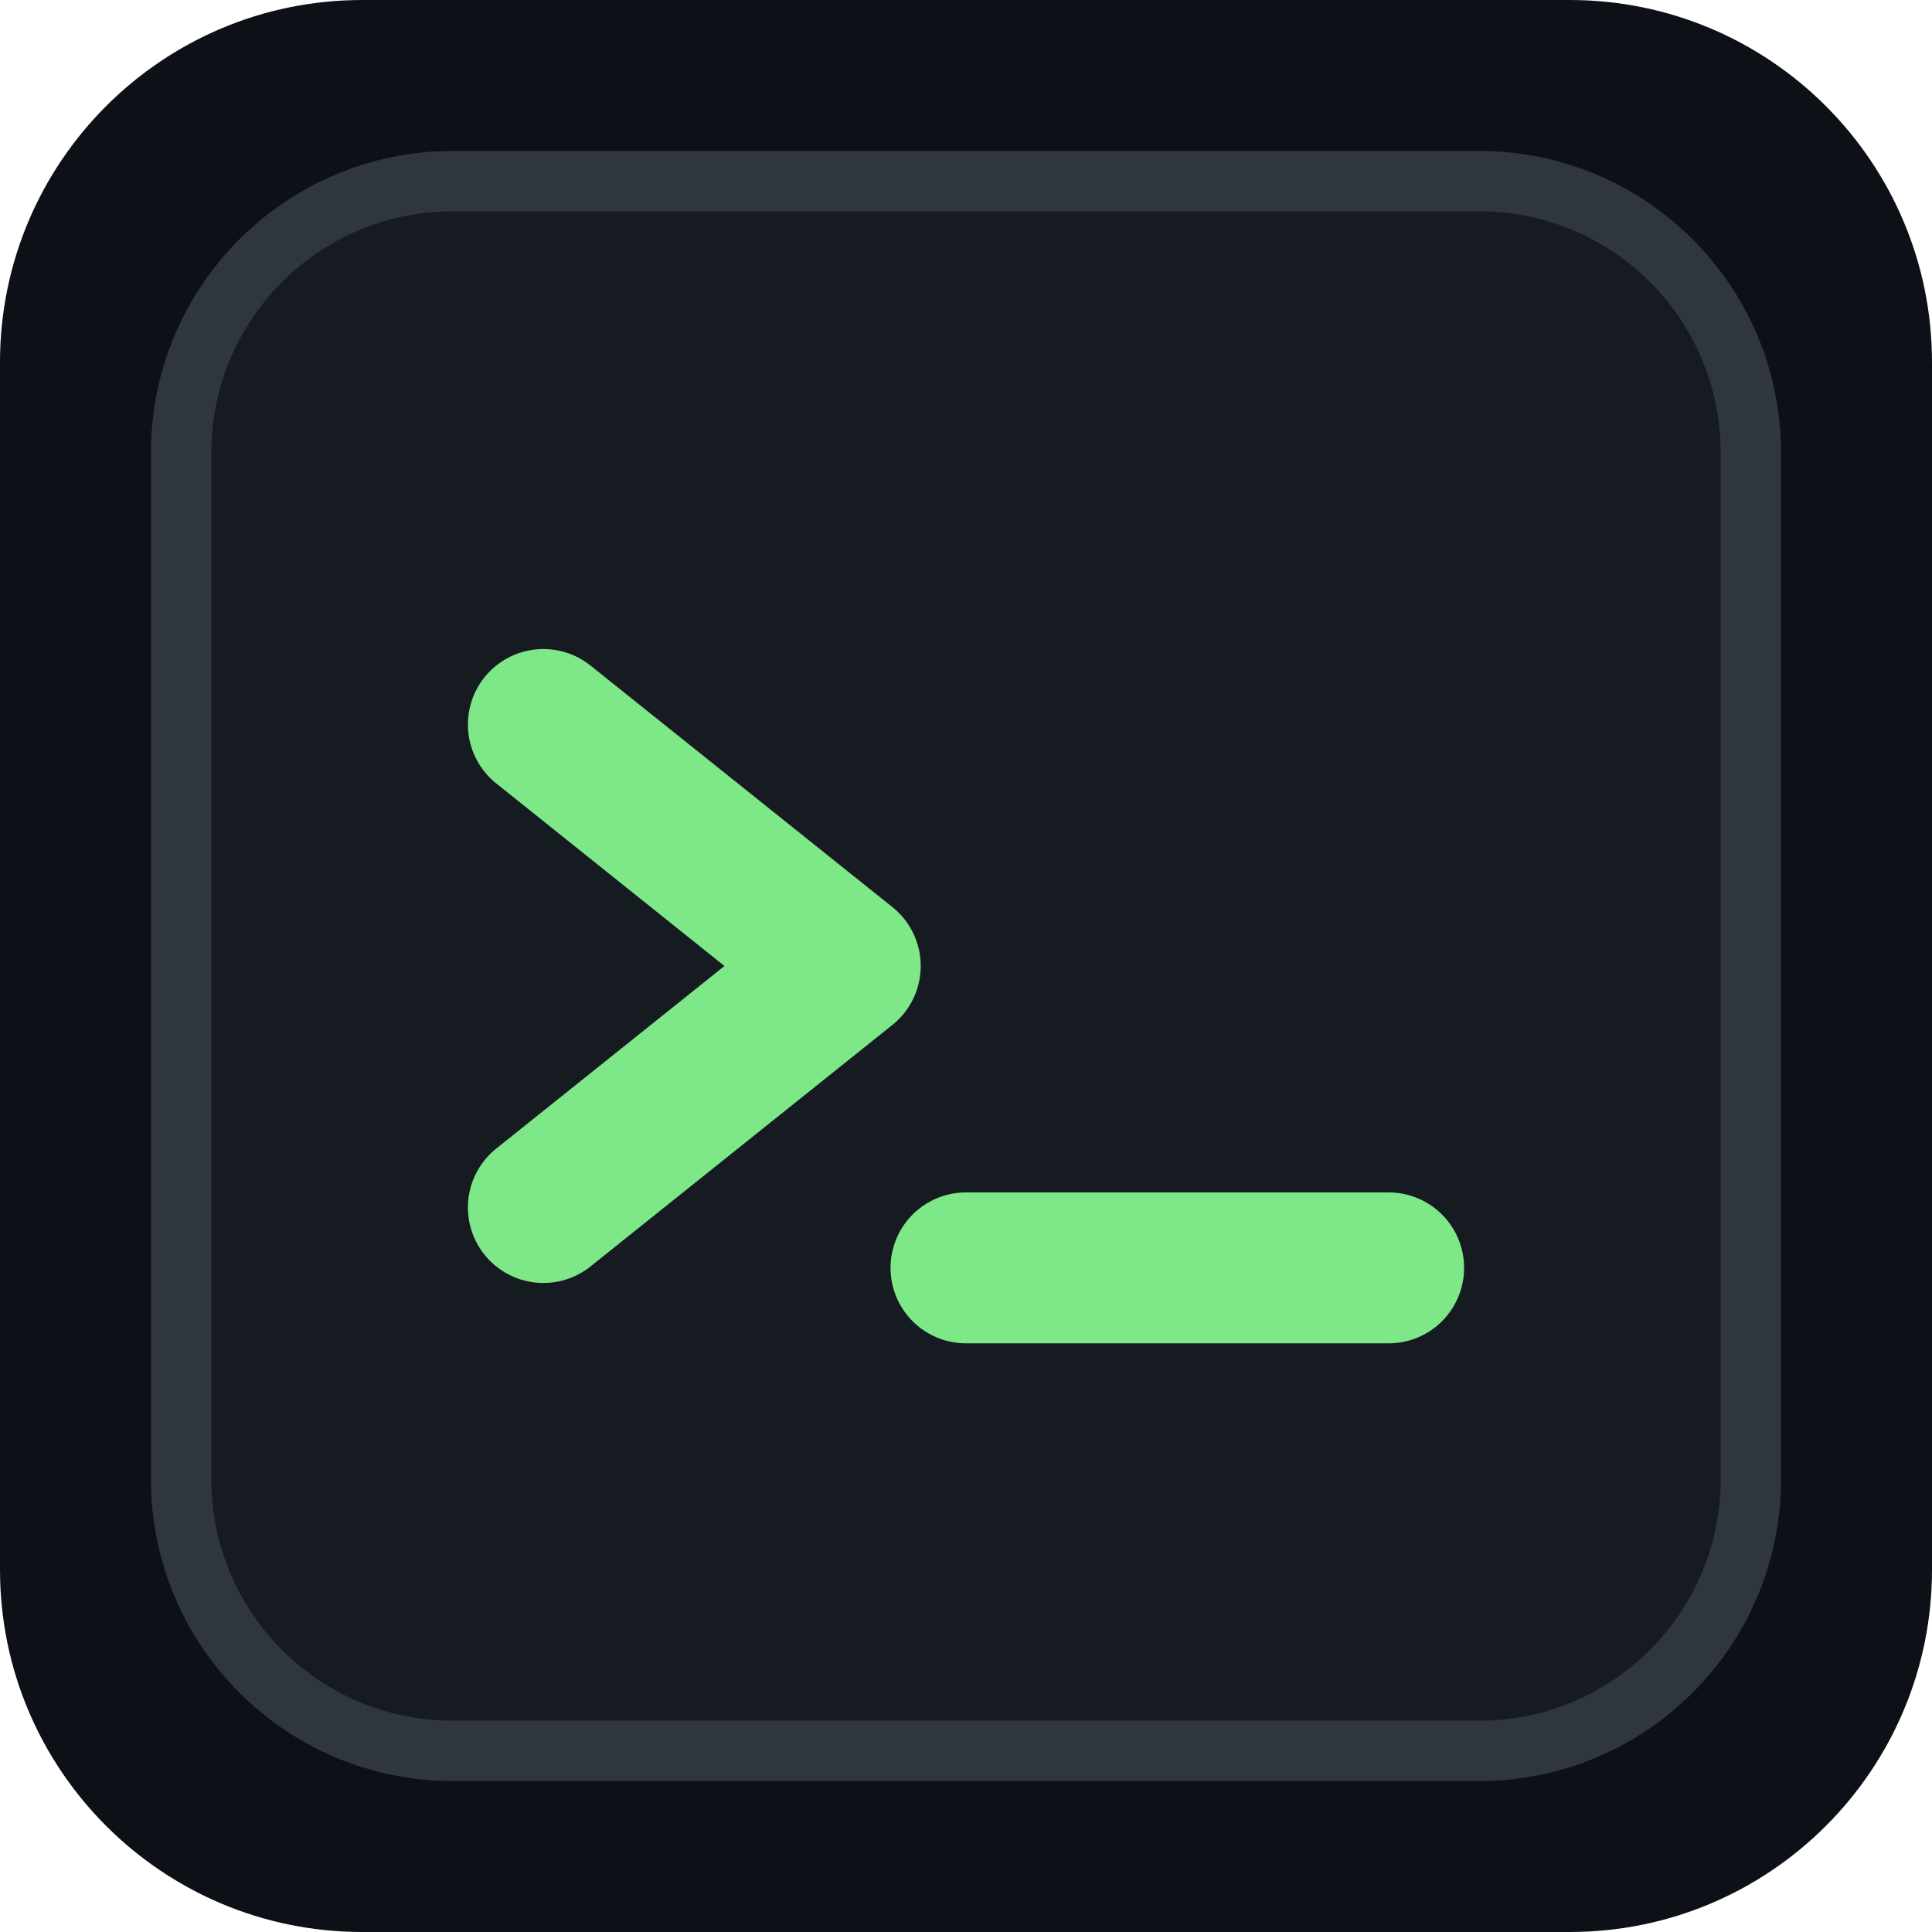
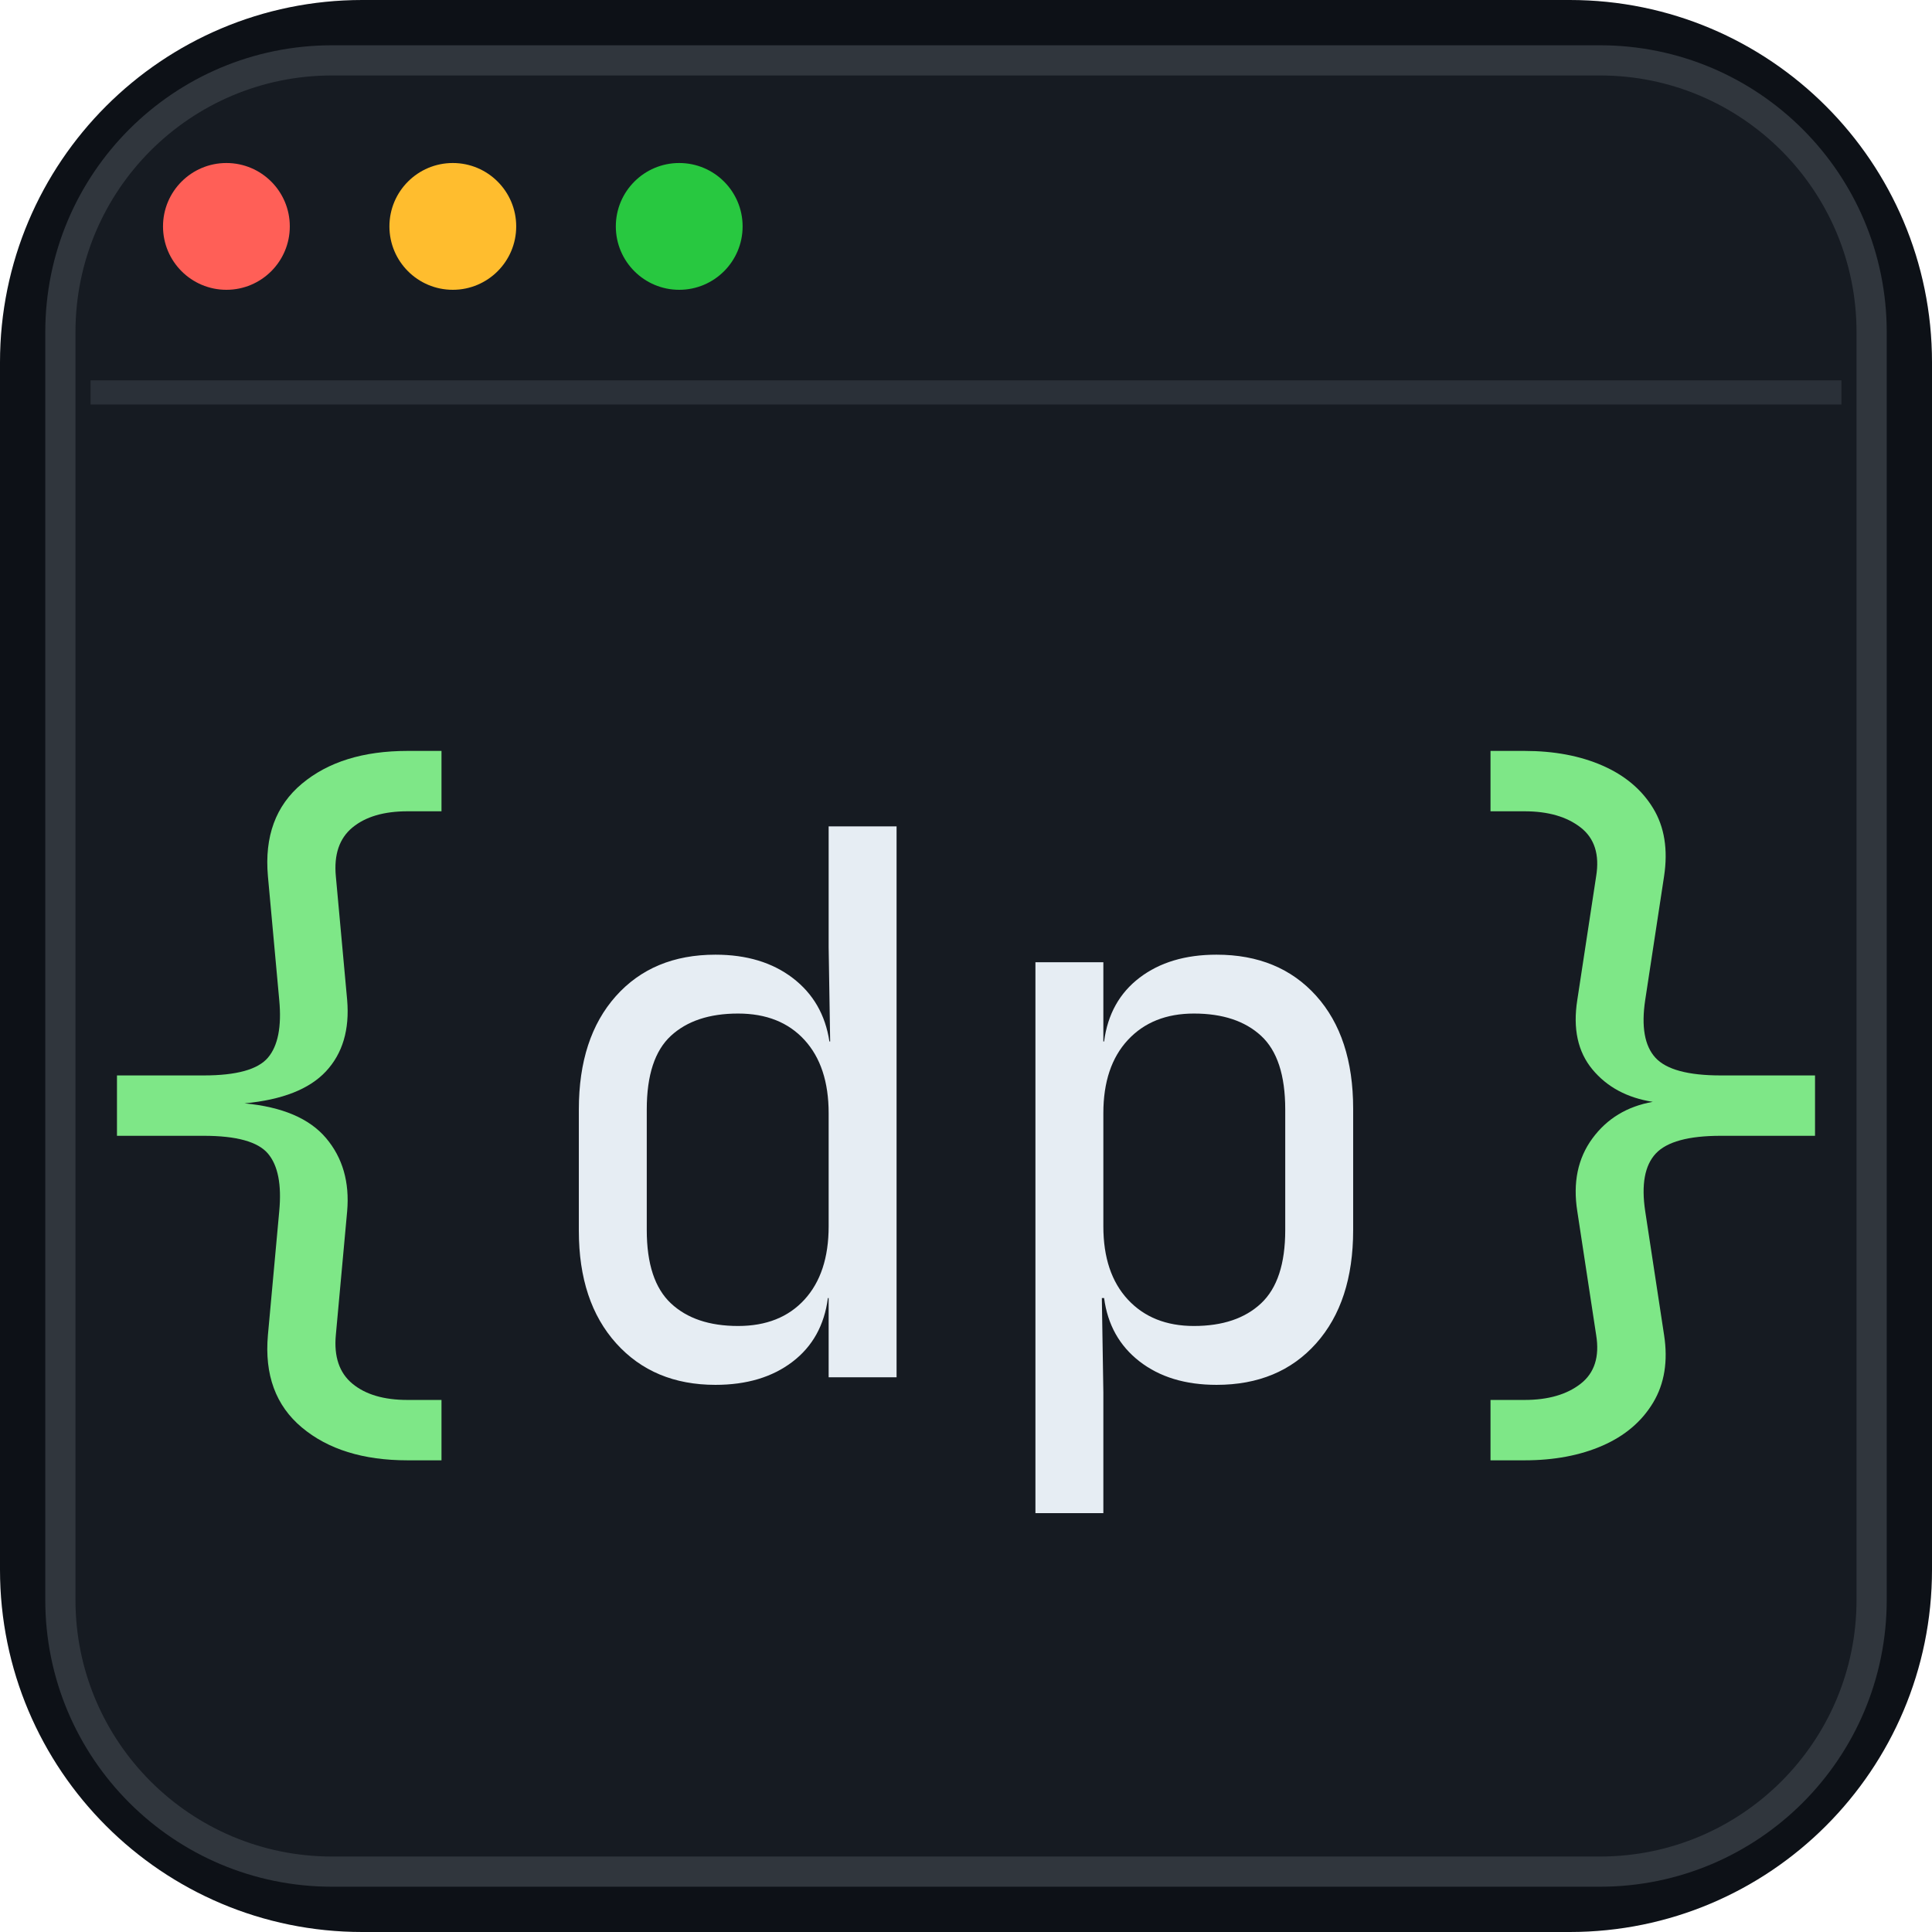
- <svg xmlns="http://www.w3.org/2000/svg" viewBox="0 0 64 64">
+ <svg xmlns="http://www.w3.org/2000/svg" viewBox="0 0 64 64" role="img" aria-label="Dmitry Popov — Software Engineer">
  <rect width="64" height="64" rx="12" fill="#0d1117" />
-   <rect x="6" y="6" width="52" height="52" rx="9" fill="#161b22" stroke="#30363d" stroke-width="2" />
-   <g fill="none" stroke="#7ee787" stroke-width="5" stroke-linecap="round" stroke-linejoin="round">
-     <polyline points="18,24 28,32 18,40" />
-     <line x1="32" y1="42" x2="46" y2="42" />
+   <rect x="2" y="2" width="60" height="60" rx="9" fill="#161b22" stroke="#30363d" stroke-width="1" />
+   <path d="M3 13 H61" stroke="#30363d" stroke-width="0.8" opacity="0.8" />
+   <circle cx="7.50" cy="7.50" r="2.1" fill="#ff5f57" />
+   <circle cx="15.00" cy="7.50" r="2.1" fill="#ffbd2e" />
+   <circle cx="22.50" cy="7.50" r="2.1" fill="#28c840" />
+   <g transform="translate(2.000 45.625) scale(0.025 -0.025)" fill="#7ee787">
+     <path d="M460 -110Q372 -110 320.0 -66.5Q268 -23 275 56L290 220Q295 273 275.0 296.5Q255 320 190 320H75V400H190Q255 400 275.0 423.5Q295 447 290 500L275 664Q268 743 320.0 786.5Q372 830 460 830H505V750H460Q413 750 387.0 728.5Q361 707 365 664L380 500Q385 441 352.0 405.5Q319 370 244 363Q319 356 352.0 317.0Q385 278 380 220L365 56Q361 13 387.0 -8.5Q413 -30 460 -30H505V-110Z" />
+   </g>
+   <g transform="translate(17.000 45.625) scale(0.025 -0.025)" fill="#e6edf3">
+     <path d="M268 -10Q186 -10 136.5 45.0Q87 100 87 194V355Q87 450 136.0 505.0Q185 560 268 560Q330 560 370.5 529.0Q411 498 419 445H420L418 570V730H508V0H418V105H417Q410 51 370.0 20.5Q330 -10 268 -10ZM298 68Q354 68 386.0 103.0Q418 138 418 200V350Q418 412 386.0 447.0Q354 482 298 482Q241 482 209.0 452.5Q177 423 177 355V195Q177 128 209.0 98.0Q241 68 298 68Z" />
+   </g>
+   <g transform="translate(32.000 45.625) scale(0.025 -0.025)" fill="#e6edf3">
+     <path d="M92 -180V550H182V445H183Q190 499 230.0 529.5Q270 560 332 560Q415 560 464.0 505.5Q513 451 513 356V195Q513 100 464.0 45.0Q415 -10 332 -10Q270 -10 230.0 21.0Q190 52 183 105H180L182 -20V-180ZM302 68Q359 68 391.0 98.0Q423 128 423 195V355Q423 423 391.0 452.5Q359 482 302 482Q247 482 214.5 447.0Q182 412 182 350V200Q182 138 214.5 103.0Q247 68 302 68Z" />
+   </g>
+   <g transform="translate(47.000 45.625) scale(0.025 -0.025)" fill="#7ee787">
+     <path d="M95 -110V-30H140Q187 -30 214.5 -8.5Q242 13 235 56L210 220Q201 277 230.0 316.5Q259 356 310 365Q259 373 230.0 408.0Q201 443 210 500L235 664Q242 707 214.5 728.5Q187 750 140 750H95V830H140Q199 830 243.5 810.5Q288 791 310.5 754.0Q333 717 325 664L300 500Q292 447 313.5 423.5Q335 400 400 400H525V320H400Q336 320 314.0 296.5Q292 273 300 220L325 56Q333 4 310.5 -33.5Q288 -71 243.5 -90.5Q199 -110 140 -110Z" />
  </g>
</svg>
